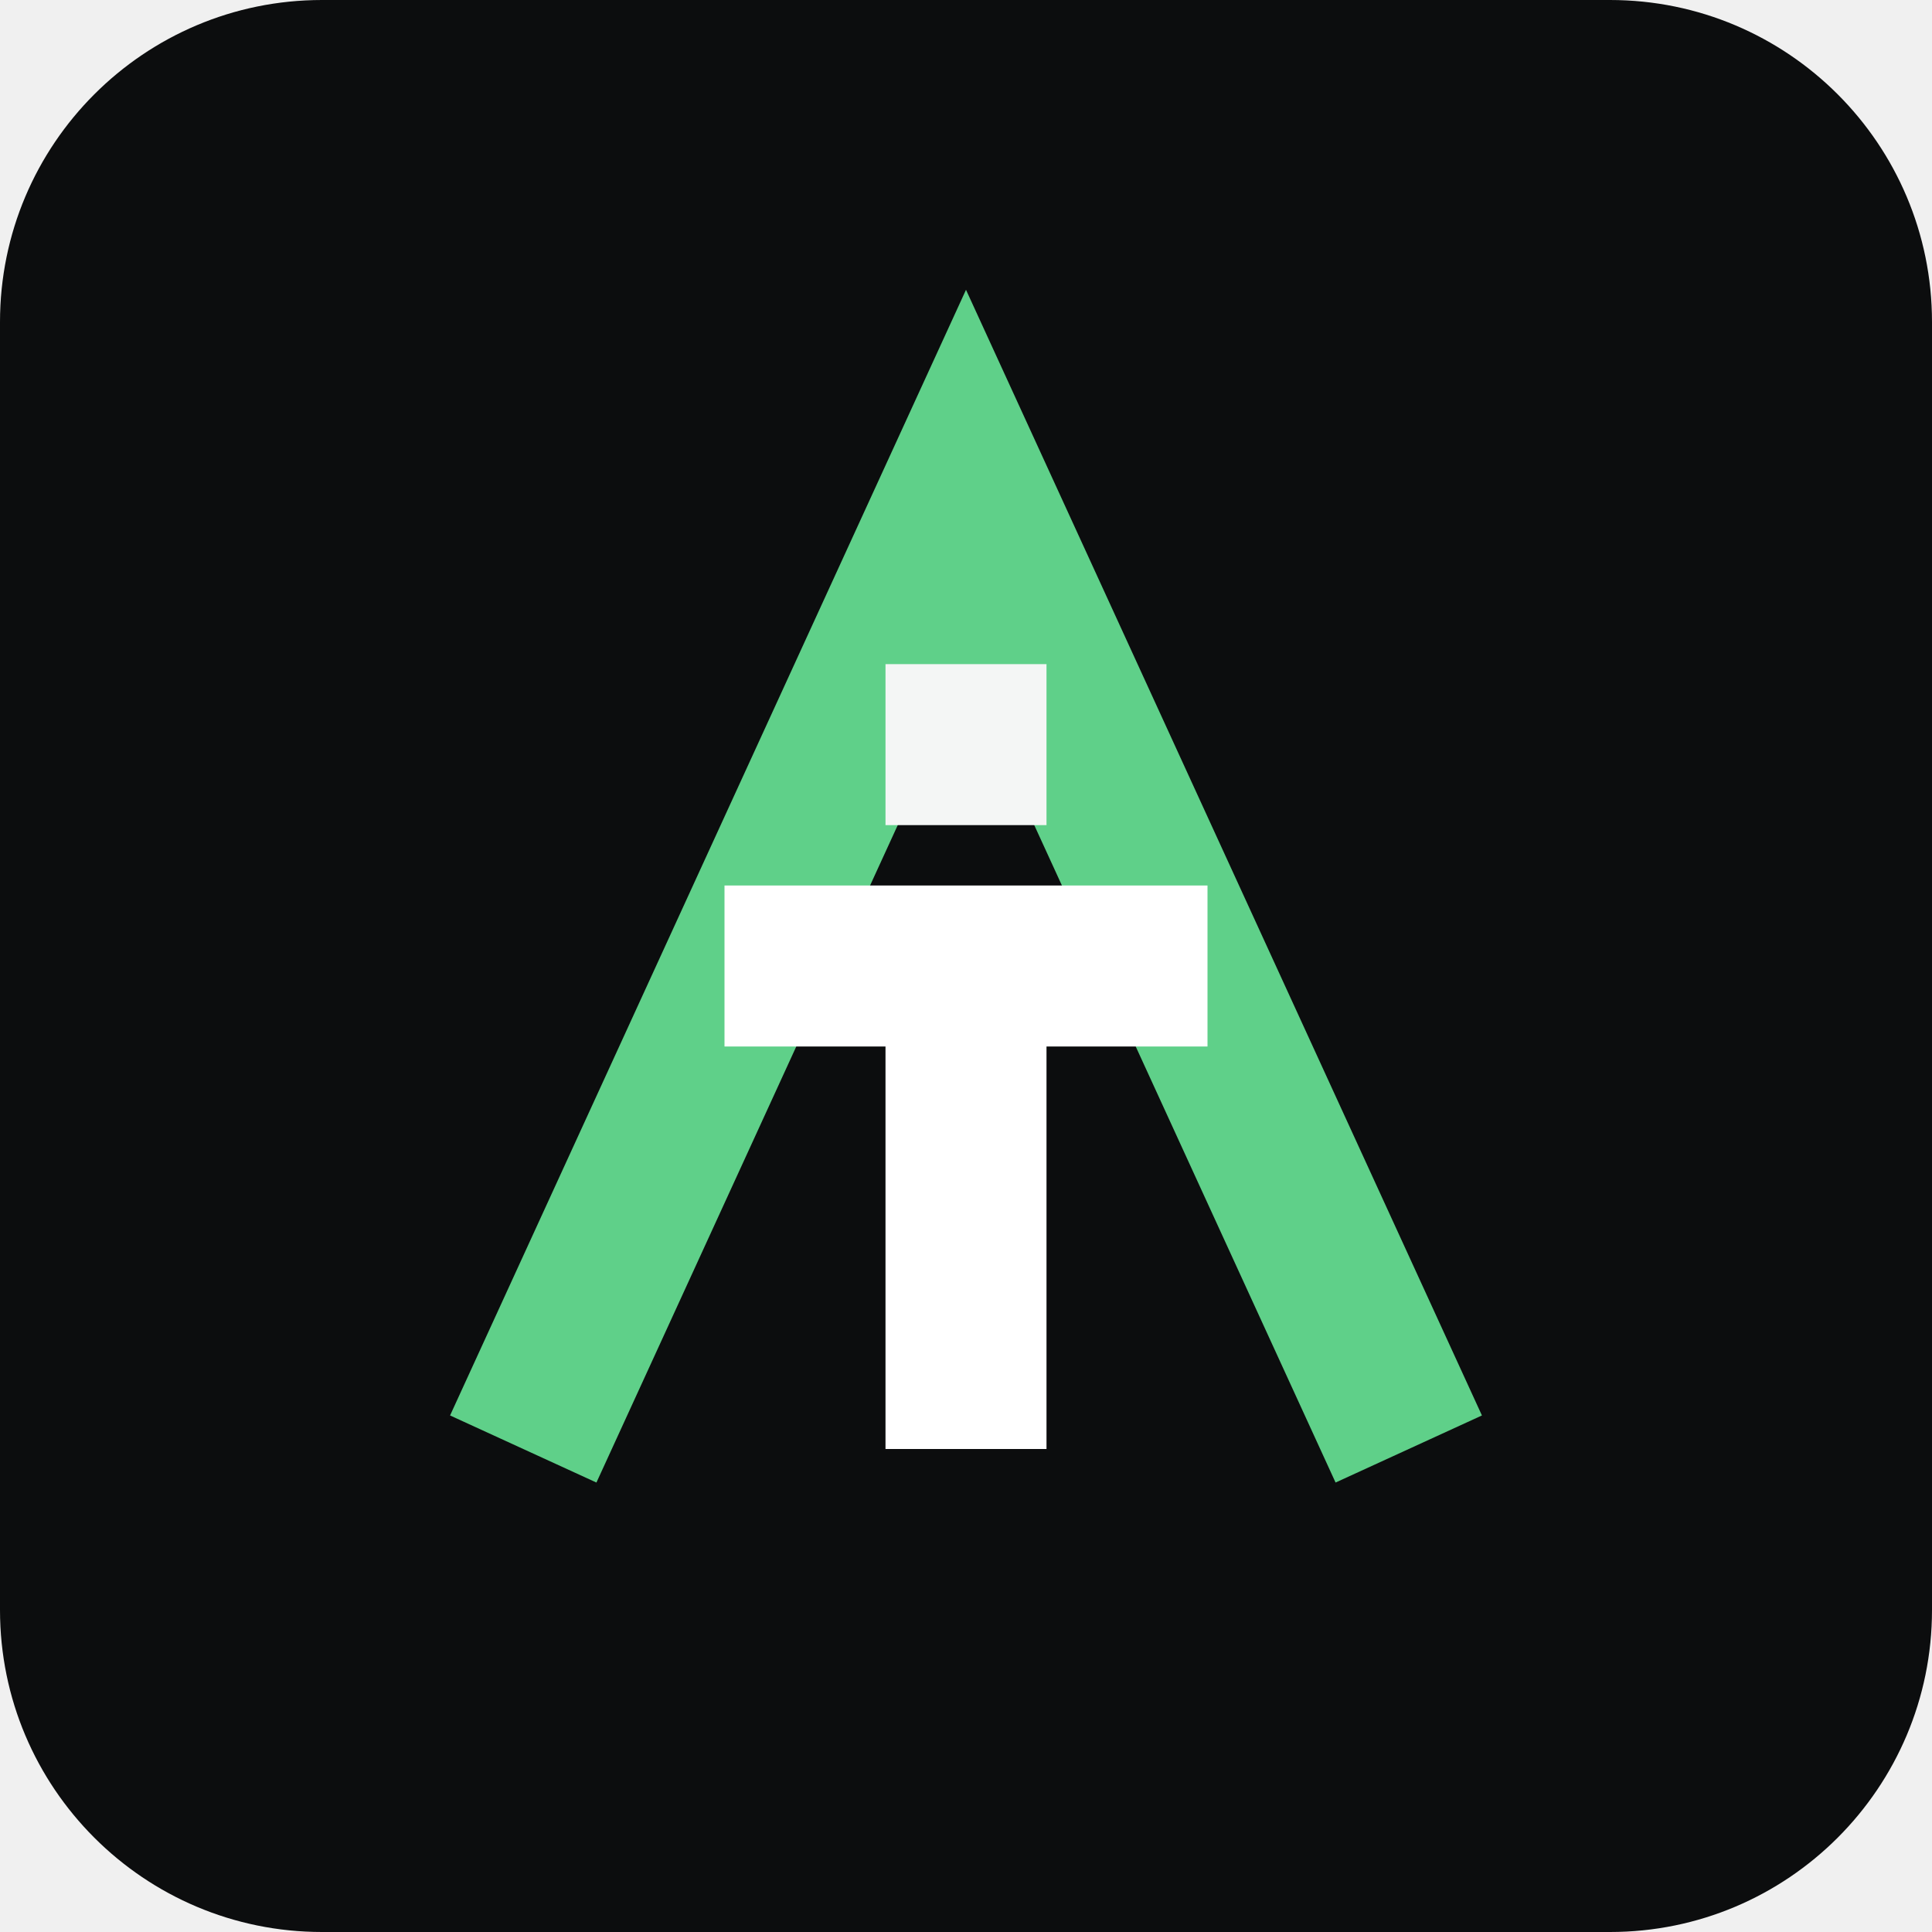
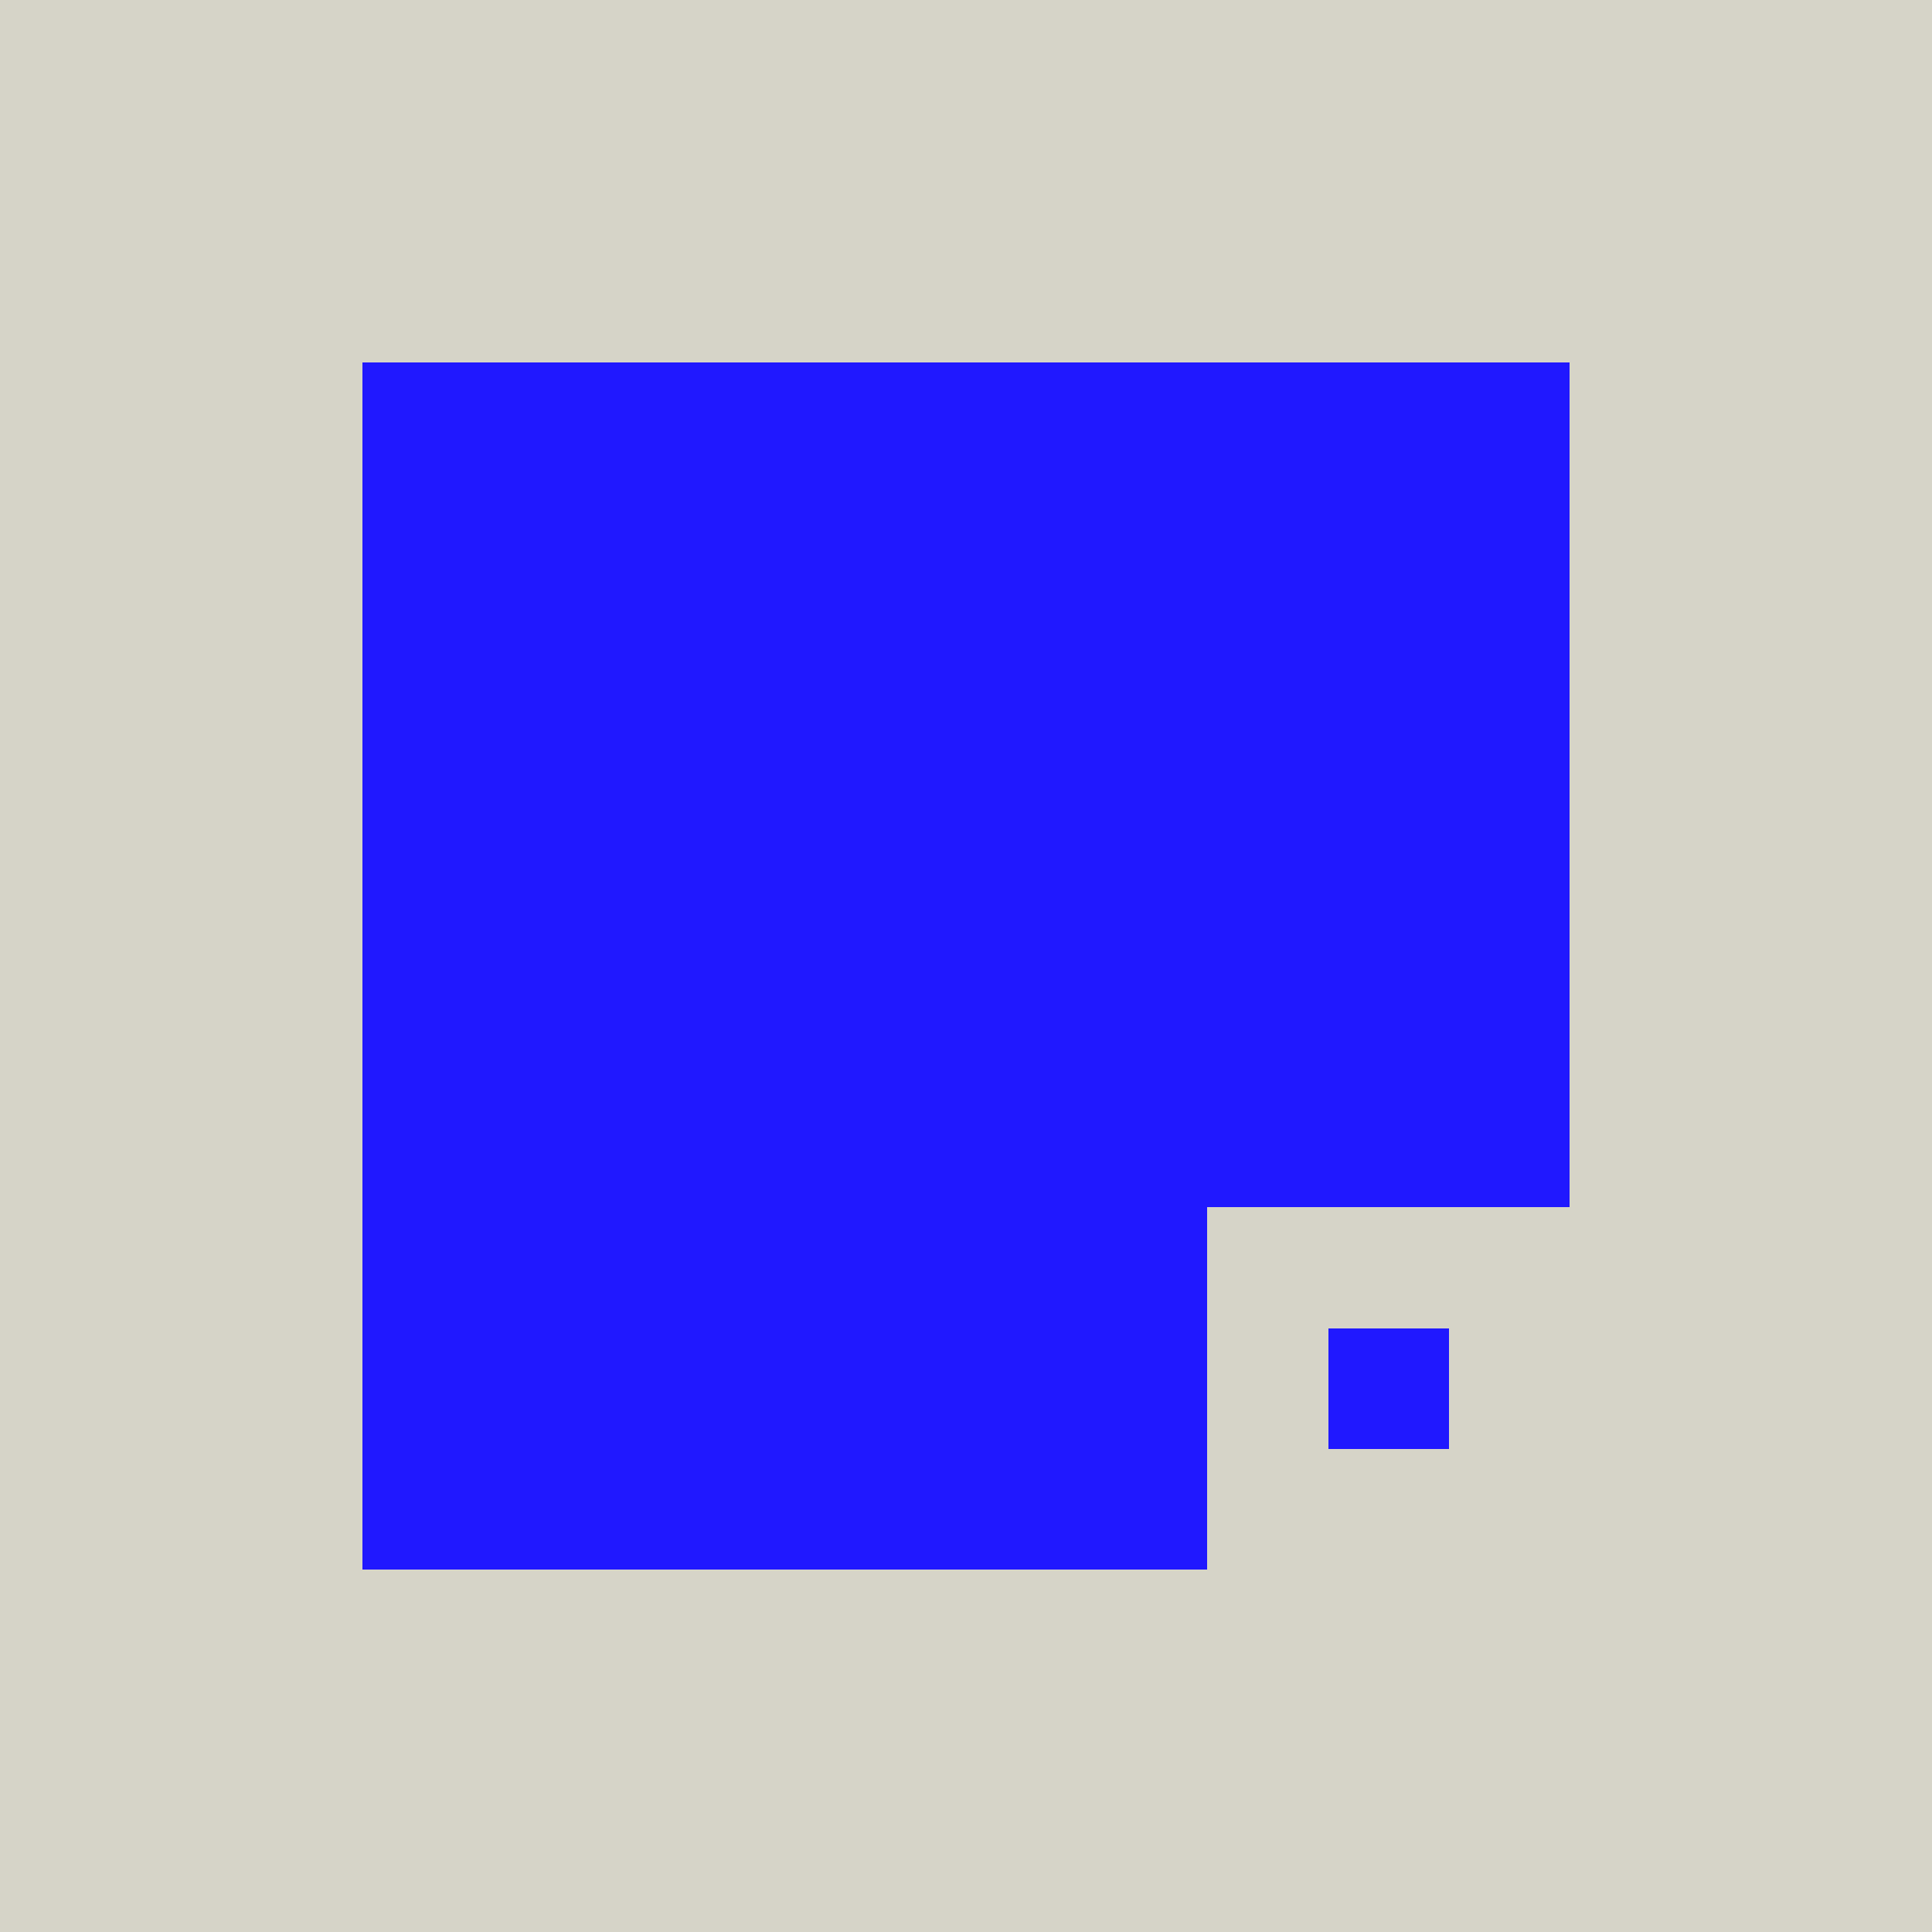
- <svg xmlns="http://www.w3.org/2000/svg" width="512" height="512" viewBox="0 0 48 48" fill="none" role="img" aria-label="Agent Tools Icon">
-   <style>
-     .bg {
-       fill: #0c0d0e;
-       transition: fill 0.3s cubic-bezier(0.16, 1, 0.3, 1);
-     }
-     .brand-mark {
-       transition: transform 0.3s cubic-bezier(0.16, 1, 0.3, 1);
-     }
-     .cursor {
-       animation: blink 1.2s infinite steps(2);
-     }
-     svg:hover .brand-mark {
-       transform: scale(1.05);
-     }
-     svg:hover .bg {
-       fill: #050606;
-     }
-     svg:hover .anim-path {
-       stroke: #f4f6f5;
-     }
-     svg:hover .t {
-       stroke: #5fd089;
-     }
-     @keyframes blink {
-       0%, 100% { opacity: 1; }
-       50% { opacity: 0; }
-     }
-   </style>
-   <rect class="bg" width="48" height="48" rx="8" />
-   <g class="brand-mark" transform-origin="24 24">
-     <path class="anim-path" d="M 13 36 L 24 12 L 35 36" stroke="#5fd089" stroke-width="4" stroke-linecap="butt" stroke-linejoin="miter" />
-     <path class="t" d="M 18 24 L 30 24" stroke="#ffffff" stroke-width="4" stroke-linecap="butt" stroke-linejoin="miter" />
-     <path class="t" d="M 24 24 L 24 36" stroke="#ffffff" stroke-width="4" stroke-linecap="butt" stroke-linejoin="miter" />
-     <rect class="cursor" x="22" y="16.5" width="4" height="4" fill="#f4f6f5" />
-   </g>
+ <svg xmlns="http://www.w3.org/2000/svg" viewBox="0 0 64 64" width="64" height="64" shape-rendering="crispEdges">
+   <rect width="64" height="64" fill="#d6d4c8" />
+   <path d="M 12,12 H 52 V 40 H 40 V 52 H 12 Z" fill="#2018ff" />
+   <rect x="44" y="44" width="4" height="4" fill="#2018ff" />
</svg>
